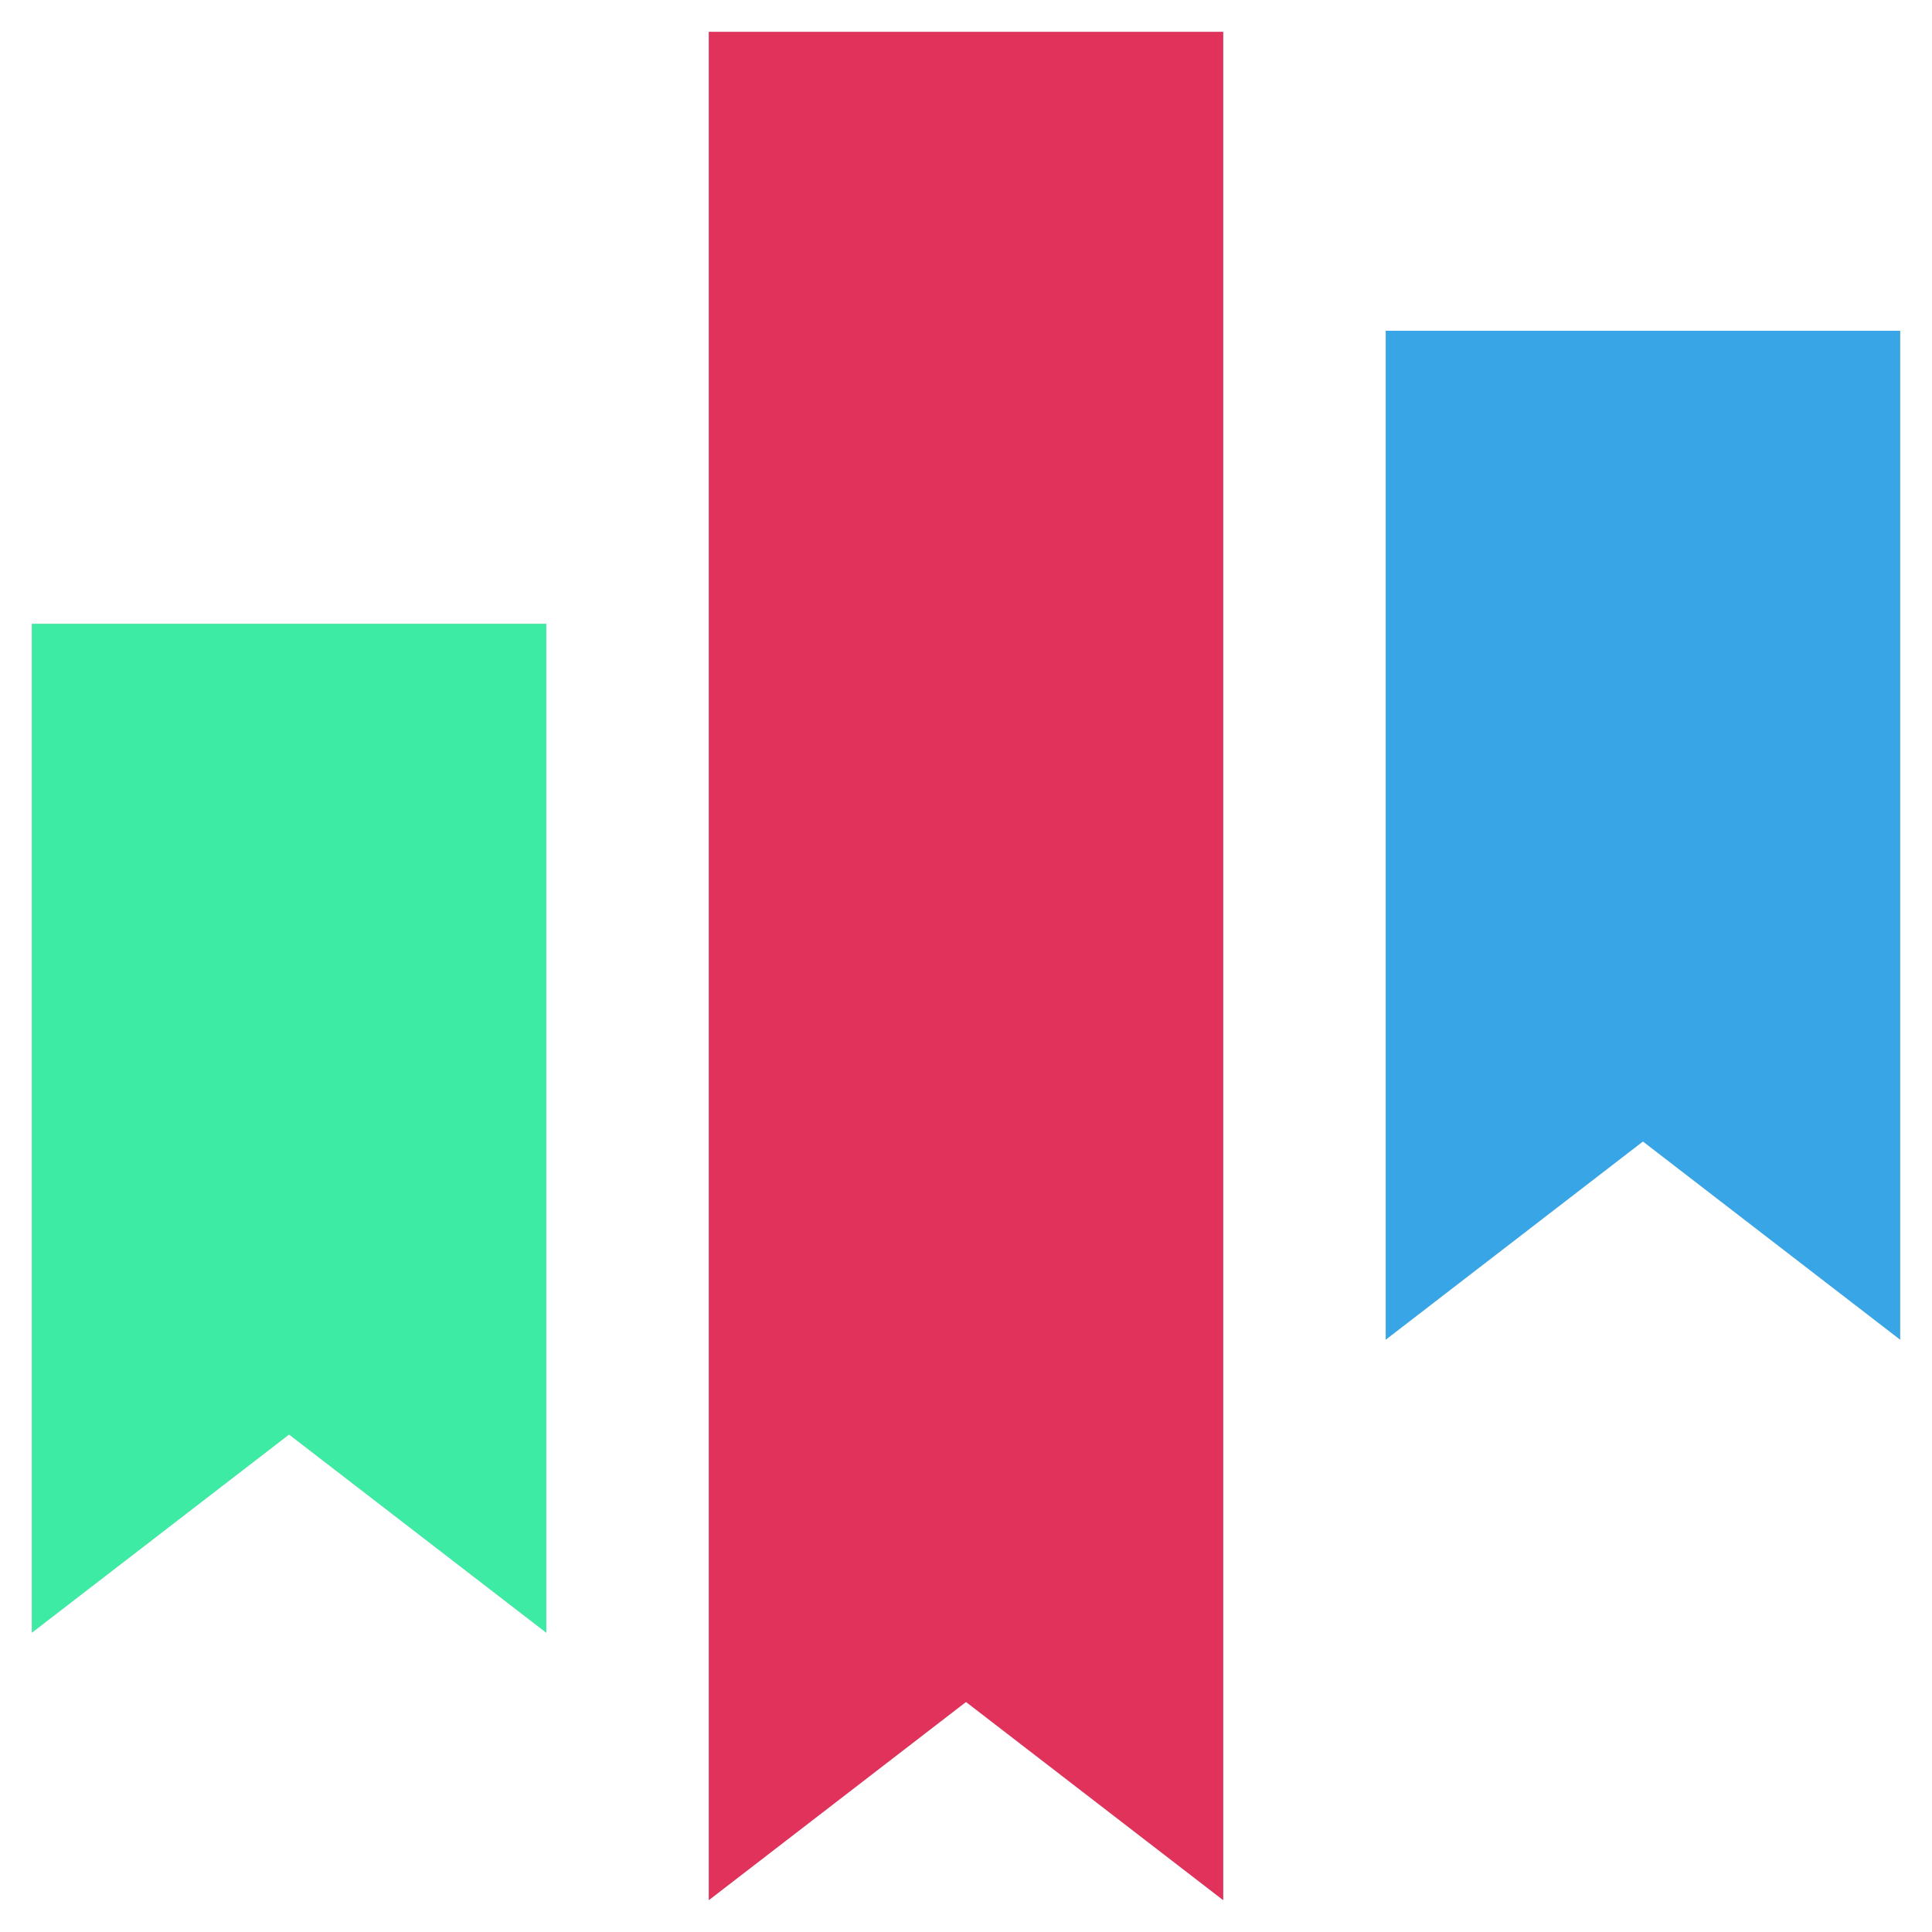
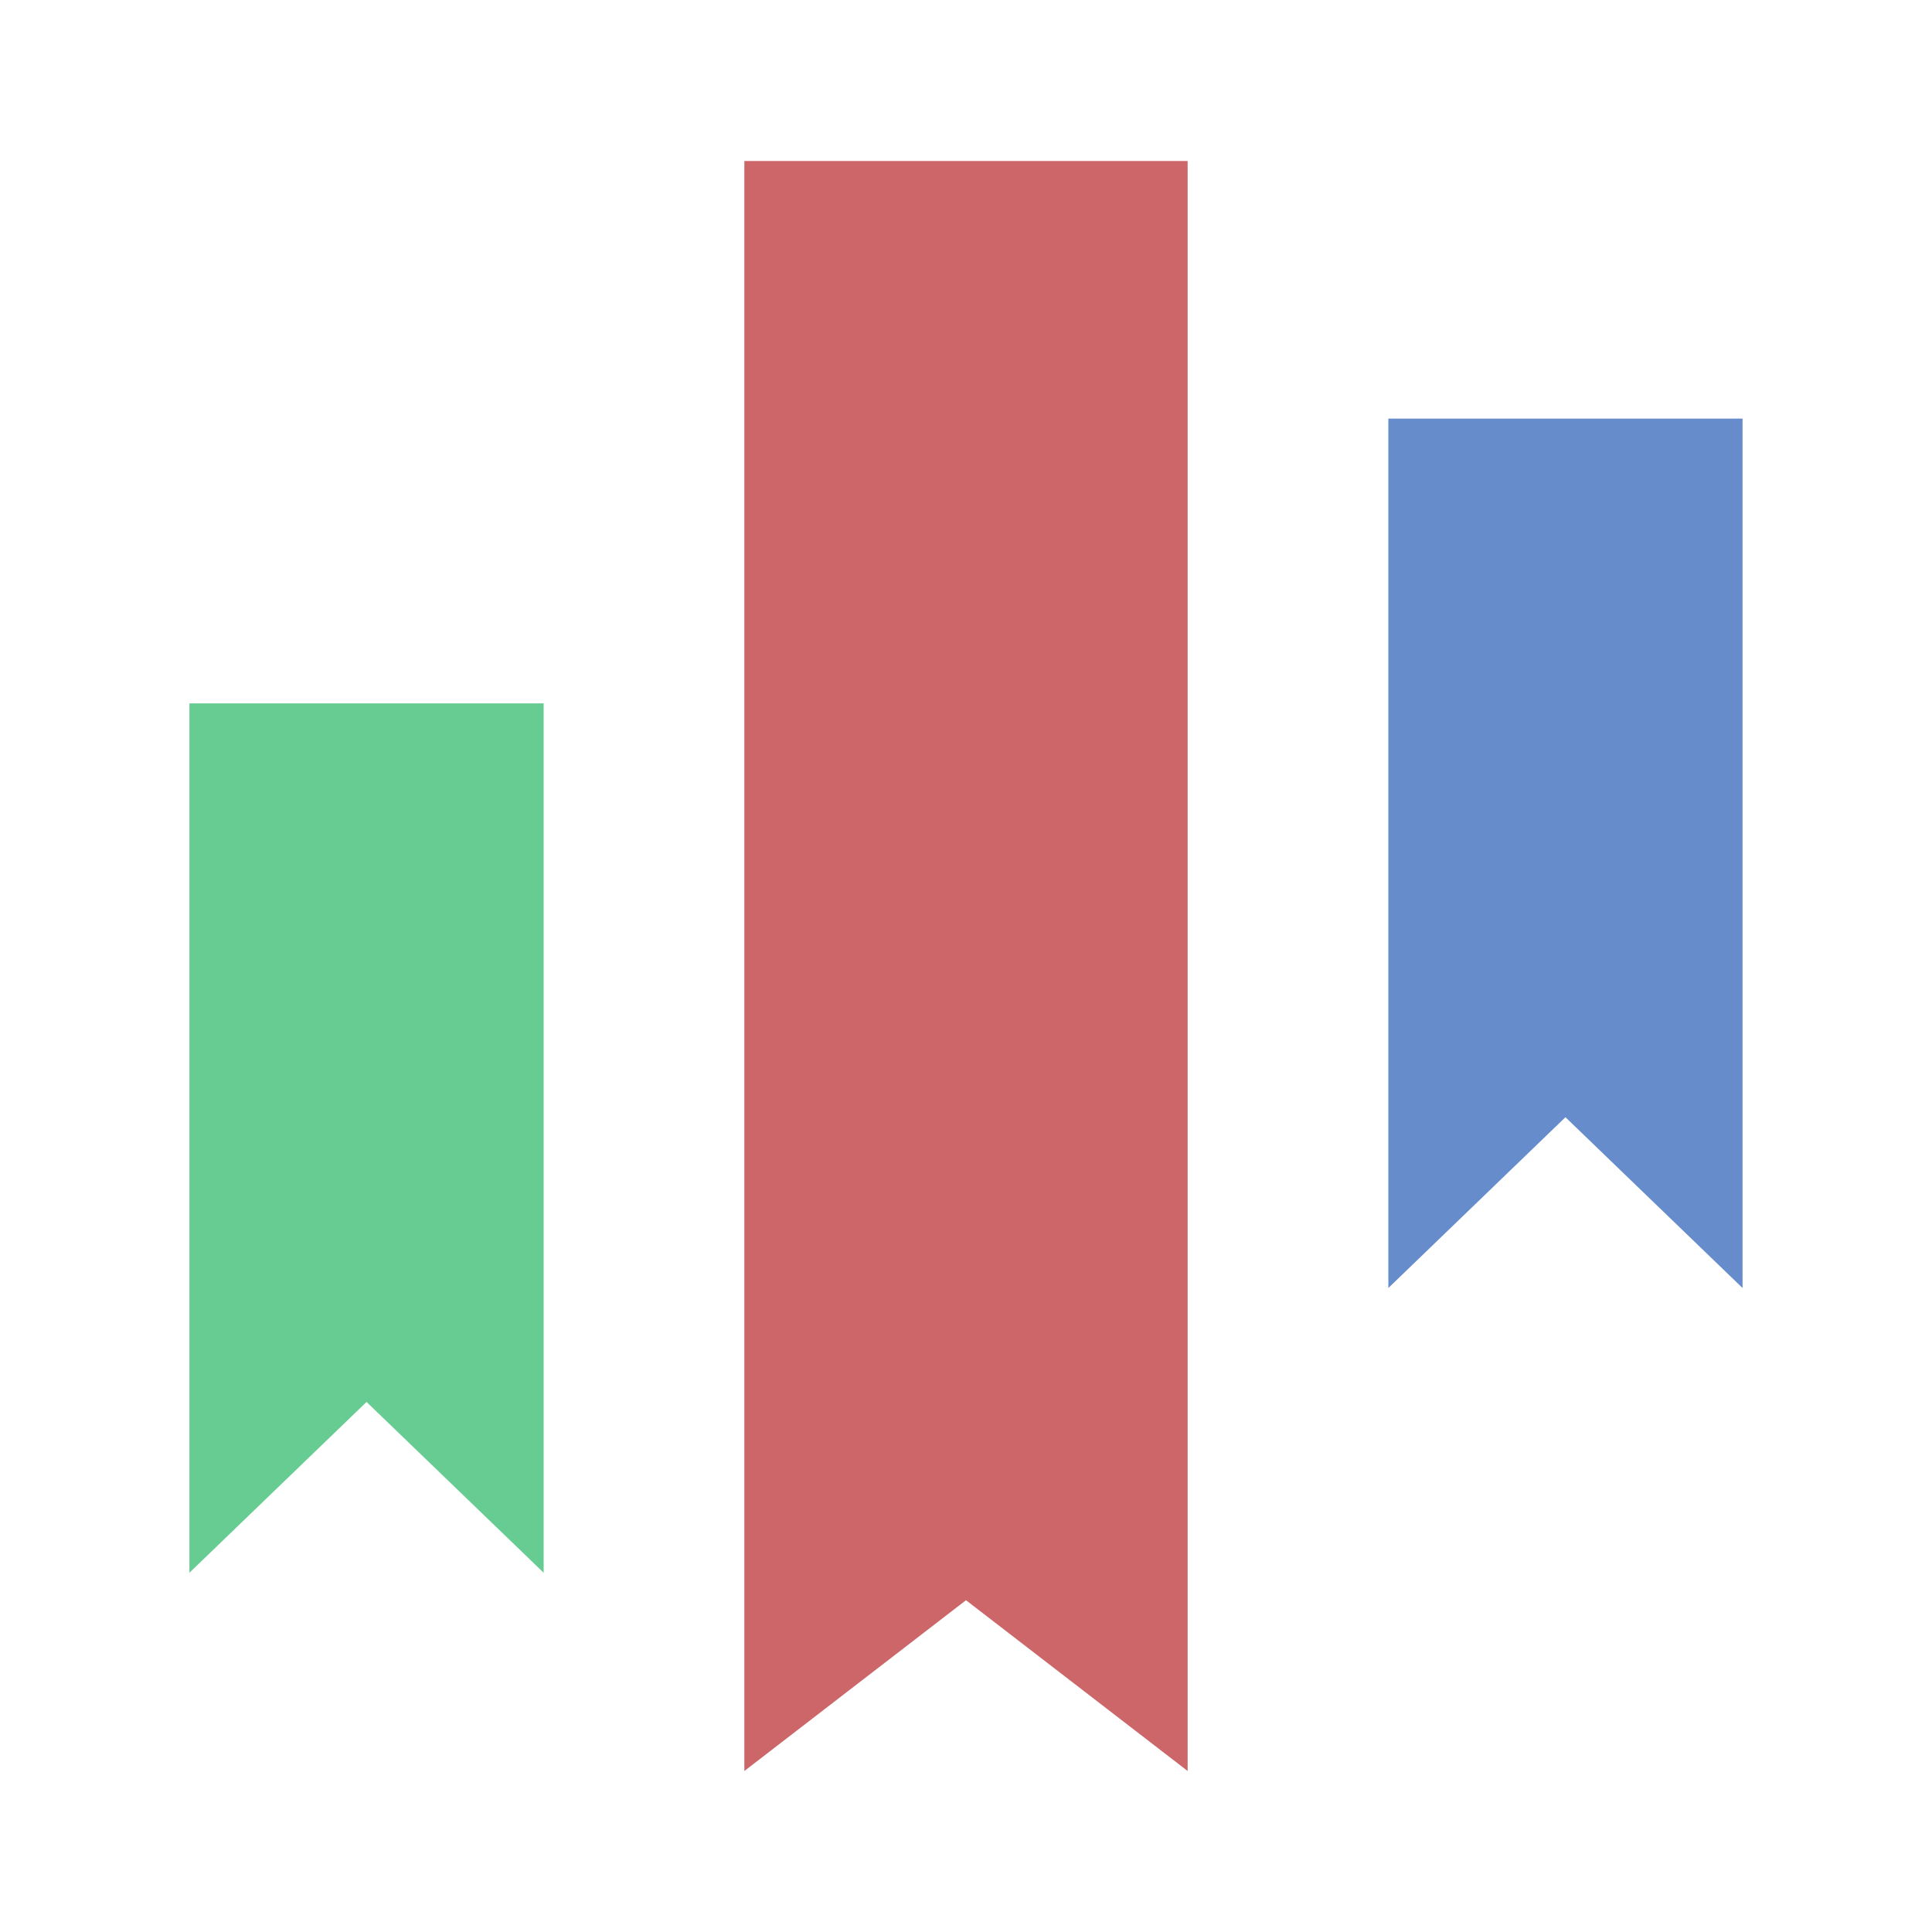
<svg xmlns="http://www.w3.org/2000/svg" id="svg2932" viewBox="0 0 120 120" version="1.1" width="120" height="120">
  <defs id="defs28">
    <filter id="selectable_hidder_filter" width="1" height="1" x="0" y="0" style="color-interpolation-filters:sRGB;">
      <feComposite id="boolops_hidder_primitive" result="composite1" operator="arithmetic" in2="SourceGraphic" in="BackgroundImage" />
    </filter>
-     <filter style="color-interpolation-filters:sRGB;" id="filter21075" x="-1.564883e-08" y="-7.9791268e-09" width="1" height="1">
-       <feColorMatrix values="1 0 0 0.177 -0 0 1 0 0.177 -0 0 0 1 0.177 -0 0 0 0 1 0" id="feColorMatrix21073" result="fbSourceGraphic" />
-       <feColorMatrix result="fbSourceGraphicAlpha" in="fbSourceGraphic" values="0 0 0 -1 0 0 0 0 -1 0 0 0 0 -1 0 0 0 0 1 0" id="feColorMatrix21427" />
-       <feColorMatrix id="feColorMatrix21429" type="hueRotate" values="0" result="color1" in="fbSourceGraphic" />
-       <feColorMatrix id="feColorMatrix21431" type="saturate" values="0.892" result="color2" />
-     </filter>
-     <filter style="color-interpolation-filters:sRGB;" id="filter21079" x="-1.5648833e-08" y="-7.9791267e-09" width="1" height="1">
-       <feColorMatrix values="1 0 0 0.177 -0 0 1 0 0.177 -0 0 0 1 0.177 -0 0 0 0 1 0" id="feColorMatrix21077" result="fbSourceGraphic" />
-       <feColorMatrix result="fbSourceGraphicAlpha" in="fbSourceGraphic" values="0 0 0 -1 0 0 0 0 -1 0 0 0 0 -1 0 0 0 0 1 0" id="feColorMatrix21433" />
-       <feColorMatrix id="feColorMatrix21435" type="hueRotate" values="0" result="color1" in="fbSourceGraphic" />
-       <feColorMatrix id="feColorMatrix21437" type="saturate" values="0.892" result="color2" />
-     </filter>
-     <filter style="color-interpolation-filters:sRGB;" id="filter21083" x="-1.5648826e-08" y="-4.3087284e-09" width="1" height="1">
-       <feColorMatrix values="1 0 0 0.177 -0 0 1 0 0.177 -0 0 0 1 0.177 -0 0 0 0 1 0" id="feColorMatrix21081" result="fbSourceGraphic" />
-       <feColorMatrix result="fbSourceGraphicAlpha" in="fbSourceGraphic" values="0 0 0 -1 0 0 0 0 -1 0 0 0 0 -1 0 0 0 0 1 0" id="feColorMatrix21439" />
-       <feColorMatrix id="feColorMatrix21441" type="hueRotate" values="0" result="color1" in="fbSourceGraphic" />
-       <feColorMatrix id="feColorMatrix21443" type="saturate" values="0.892" result="color2" />
-     </filter>
  </defs>
-   <path id="rect11507-9" style="fill:#c3002e;fill-opacity:1;fill-rule:evenodd;stroke:#000000;stroke-width:0;stroke-linejoin:round;filter:url(#filter21083)" d="M 44.024,1.978 H 75.976 V 118.022 l -15.976,-12.31 -15.976,12.31 z" />
-   <path id="rect11507-9-6" style="fill:#007bc3;fill-opacity:1;fill-rule:evenodd;stroke:#000000;stroke-width:0;stroke-linejoin:round;filter:url(#filter21079)" d="M 86.07,20.545 H 118.022 V 83.209 L 102.046,70.899 86.07,83.209 Z" />
-   <path id="rect11507-9-6-3" style="fill:#00c373;fill-opacity:1;fill-rule:evenodd;stroke:#000000;stroke-width:0;stroke-linejoin:round;filter:url(#filter21075)" d="M 1.978,38.747 H 33.93 V 101.41 L 17.954,89.1 1.978,101.41 Z" />
+   <path id="rect11507-9" style="fill:#cc6669;fill-opacity:1;fill-rule:evenodd;stroke:#000000;stroke-width:0;stroke-linejoin:round" d="M 46.233,10 H 73.767 V 110 L 60,99.392 46.233,110 Z" />
+   <path id="rect11507-9-6" style="fill:#668ccc;fill-opacity:1;fill-rule:evenodd;stroke:#000000;stroke-width:0;stroke-linejoin:round" d="M 86.233,26 H 108.233 V 80 L 97.233,69.392 86.233,80 Z" />
+   <path id="rect11507-9-6-3" style="fill:#66cc92;fill-opacity:1;fill-rule:evenodd;stroke:#000000;stroke-width:0;stroke-linejoin:round" d="m 11.767,43.685 h 22 v 54 l -11,-10.608 -11,10.608 z" />
</svg>
